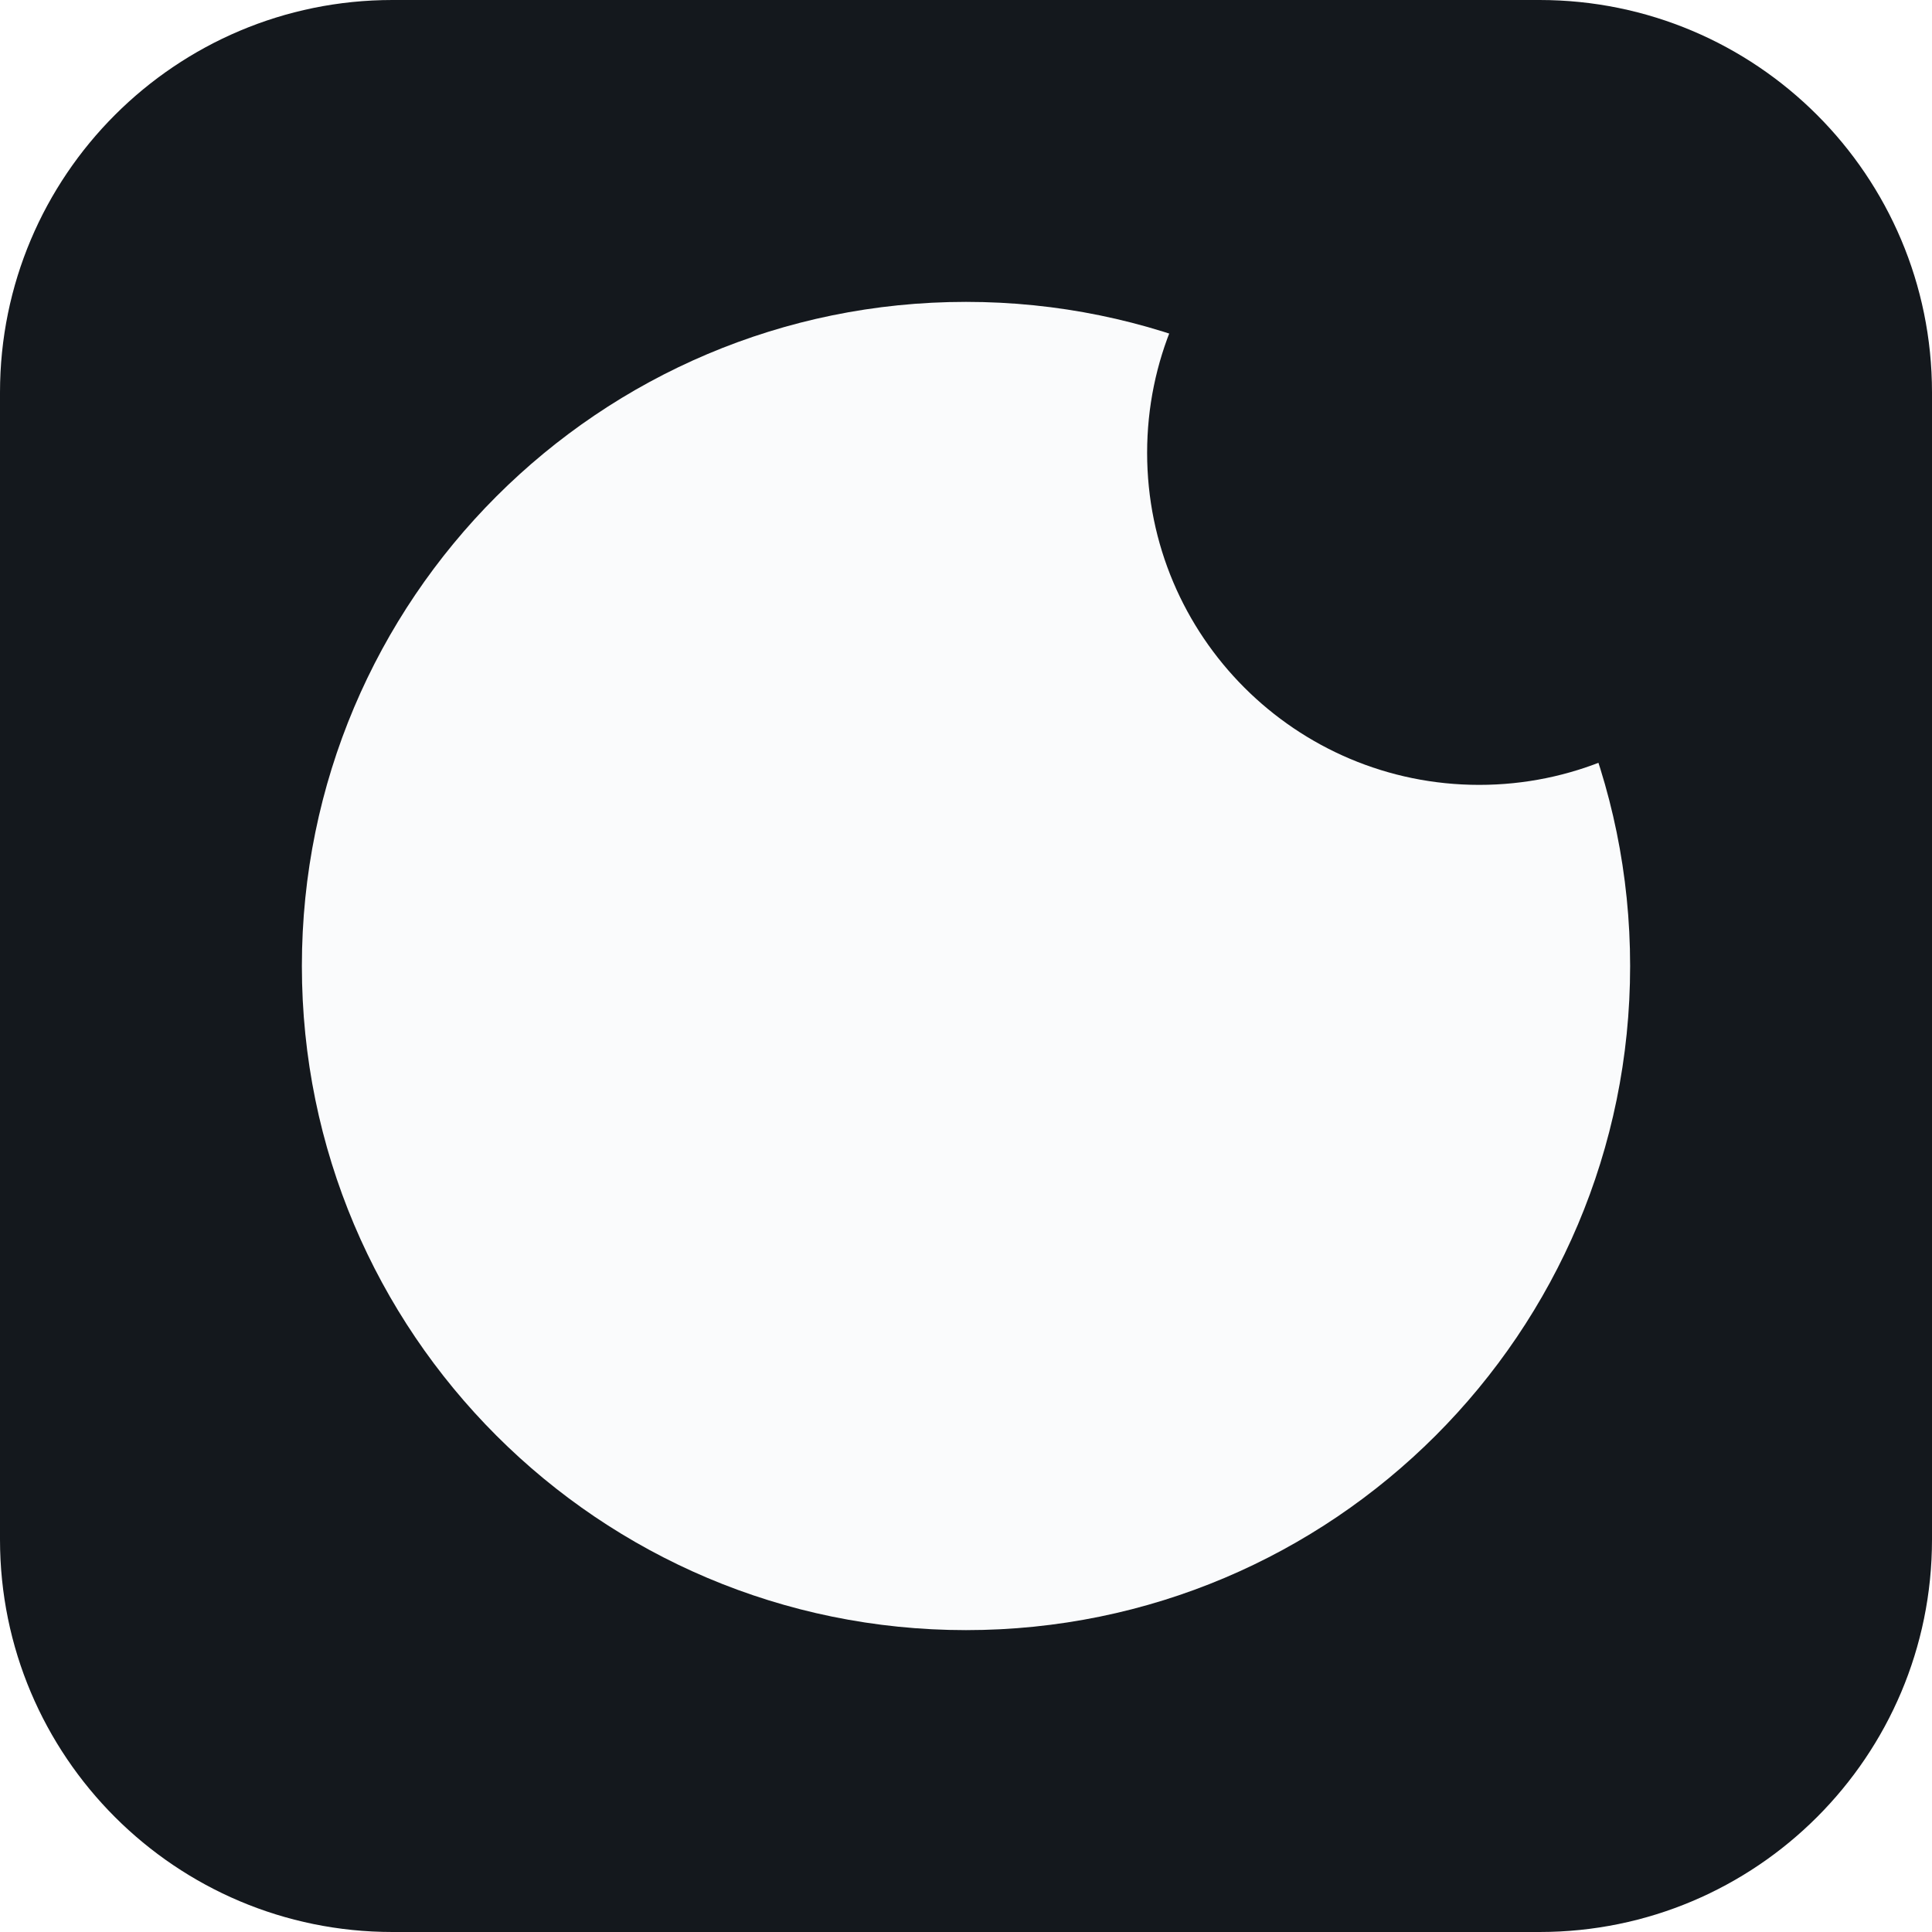
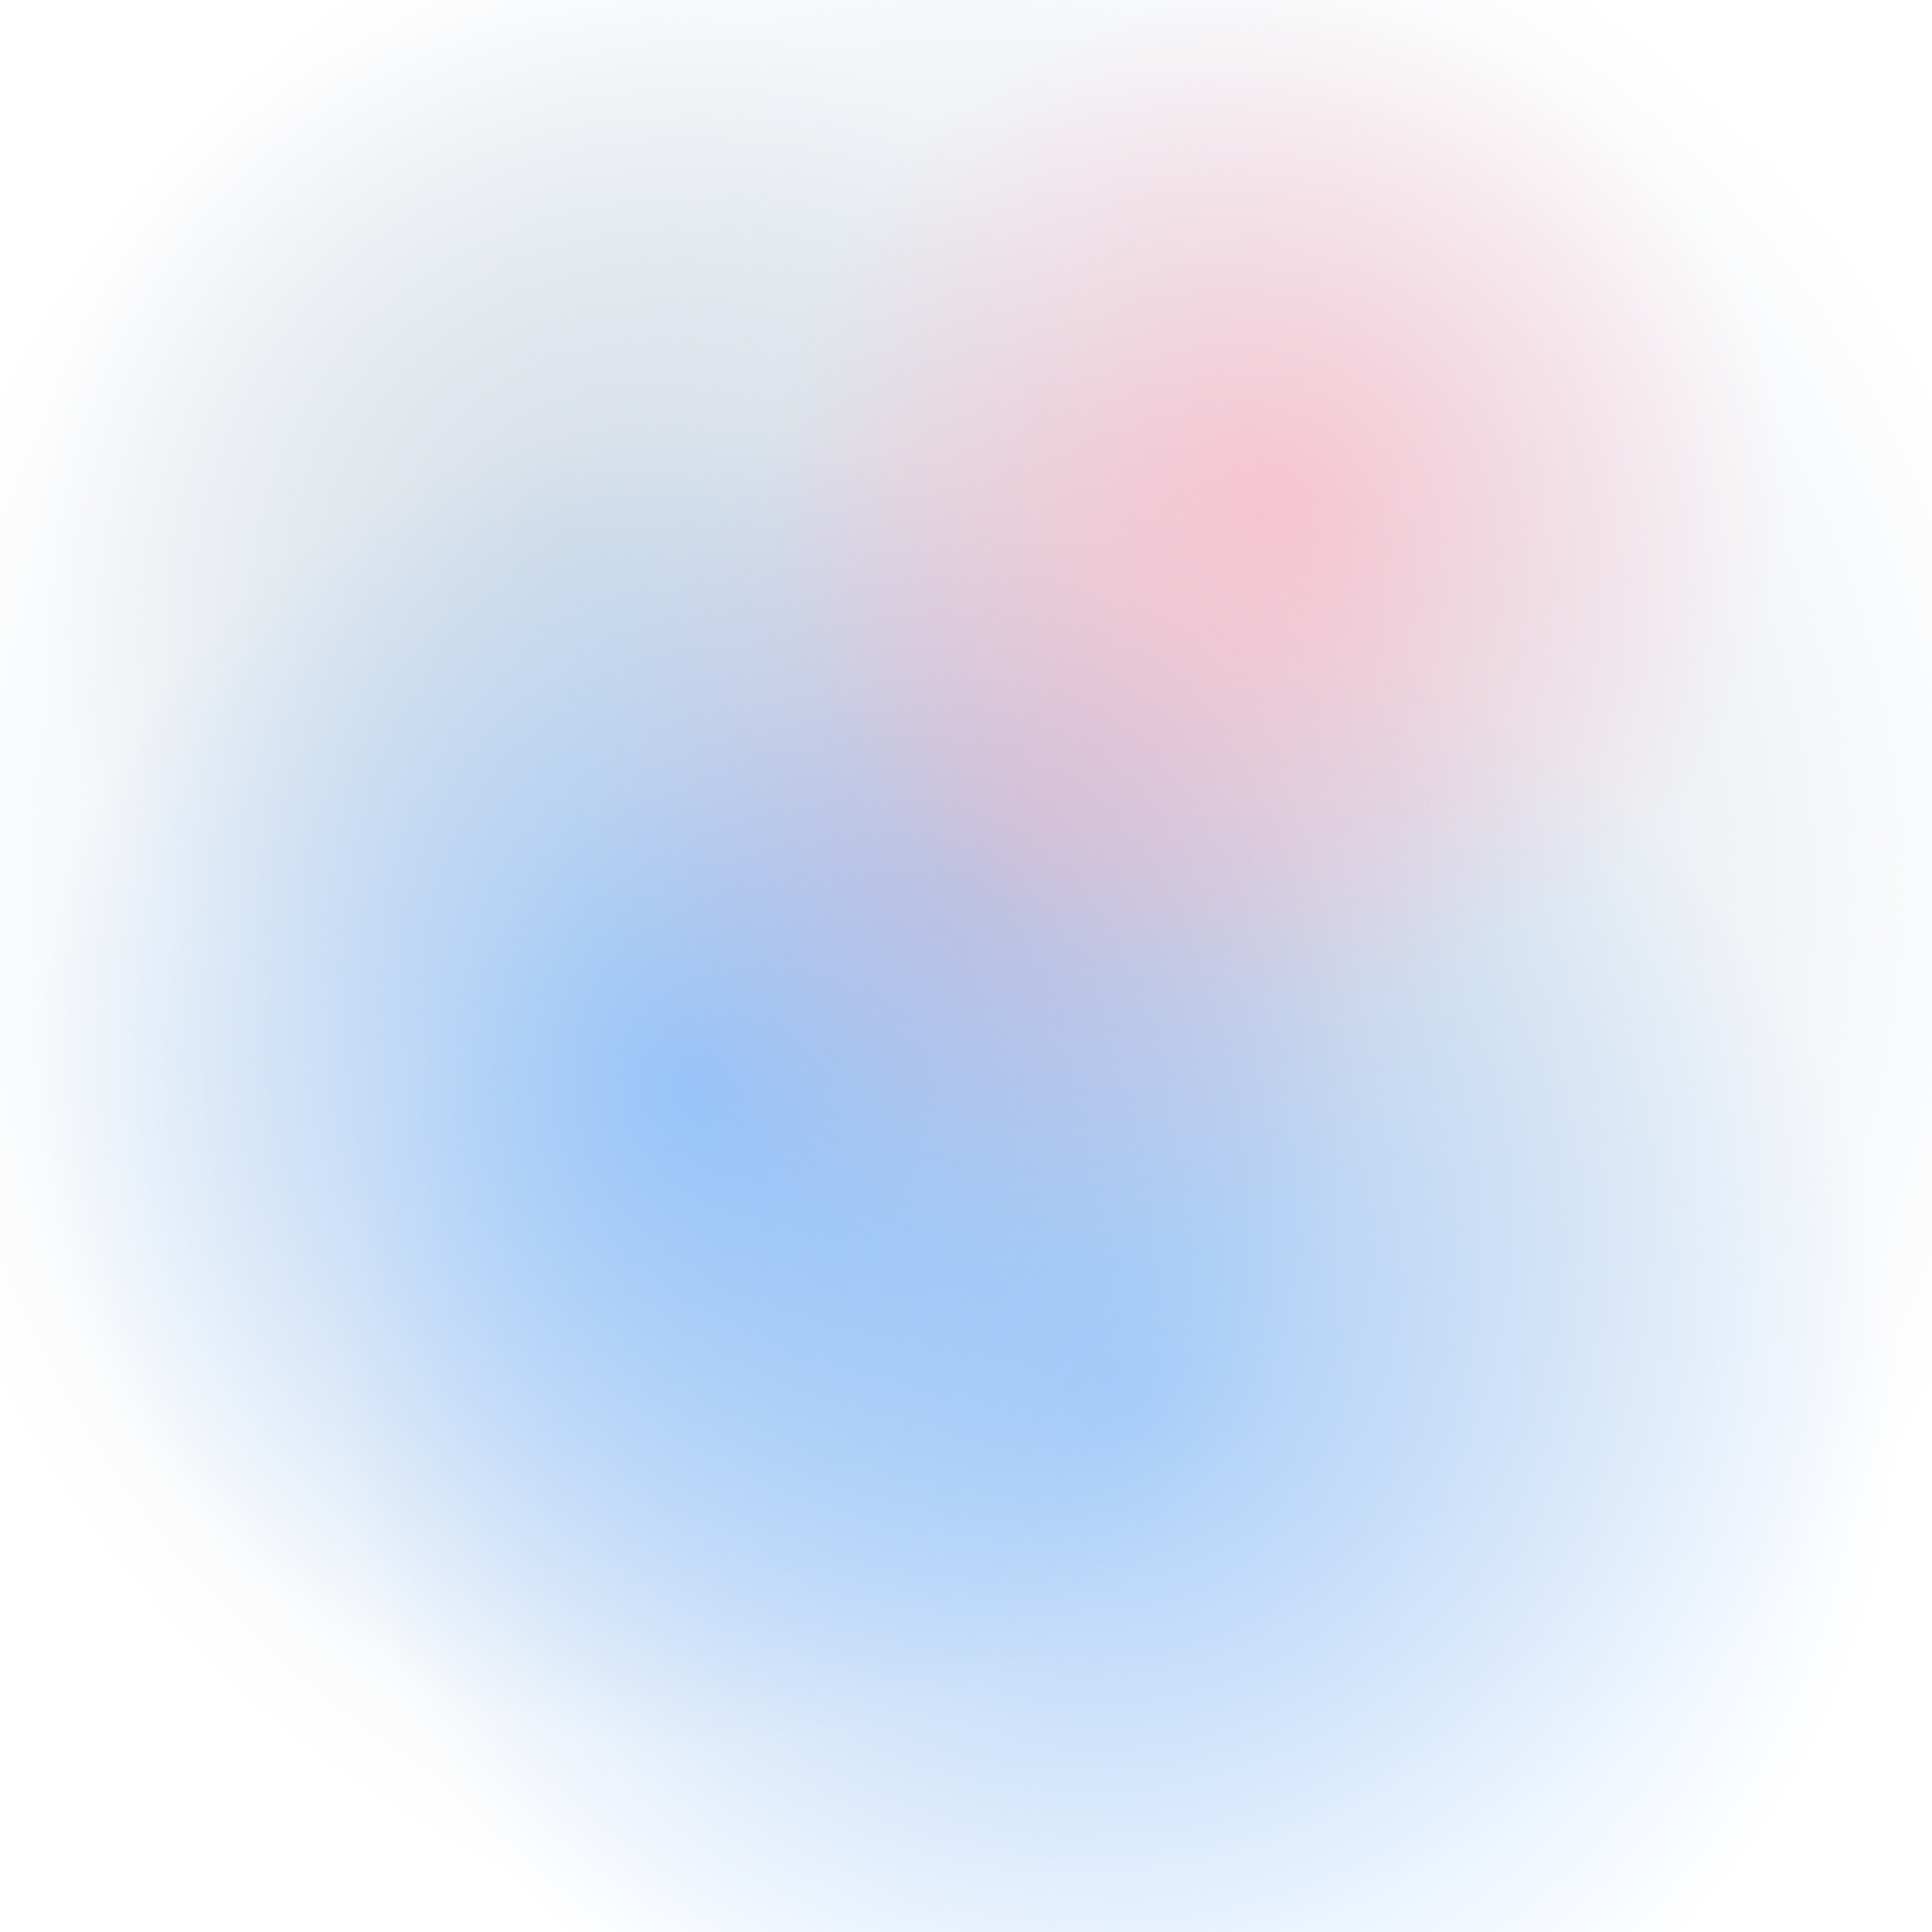
<svg xmlns="http://www.w3.org/2000/svg" width="128" height="128" viewBox="0 0 128 128">
-   <rect width="128" height="128" rx="26" fill="#14181D" />
-   <circle cx="64" cy="64" r="44" fill="#FAFBFC" />
-   <circle cx="98" cy="30" r="22" fill="#14181D" />
+   <defs>
+     <radialGradient id="vb-peach1" cx="54%" cy="42%" r="24%">
+       <stop offset="0%" stop-color="#FFB3C2" stop-opacity=".35" />
+       <stop offset="100%" stop-color="#FFB3C2" stop-opacity="0" />
+     </radialGradient>
+     <radialGradient id="vb-peach2" cx="66%" cy="26%" r="26%">
+       <stop offset="0%" stop-color="#FFB3C2" stop-opacity=".65" />
+       <stop offset="100%" stop-color="#FFB3C2" stop-opacity="0" />
+     </radialGradient>
+     <radialGradient id="vb-blue1" cx="36%" cy="56%" r="34%">
+       <stop offset="0%" stop-color="#7CB8FF" stop-opacity=".65" />
+       <stop offset="100%" stop-color="#7CB8FF" stop-opacity="0" />
+     </radialGradient>
+     <radialGradient id="vb-blue2" cx="58%" cy="72%" r="40%">
+       <stop offset="0%" stop-color="#7CB8FF" stop-opacity=".55" />
+       <stop offset="100%" stop-color="#7CB8FF" stop-opacity="0" />
+     </radialGradient>
+     <radialGradient id="vb-silver1" cx="30%" cy="28%" r="28%">
+       <stop offset="0%" stop-color="#D5DEE7" stop-opacity=".85" />
+       <stop offset="100%" stop-color="#D5DEE7" stop-opacity="0" />
+     </radialGradient>
+     <radialGradient id="vb-core" cx="50%" cy="46%" r="56%">
+       <stop offset="0%" stop-color="#C7D2DE" />
+       <stop offset="100%" stop-color="#CFD9E4" stop-opacity="0" />
+     </radialGradient>
+   </defs>
+   <rect width="128" height="128" fill="url(#vb-core)" />
+   <rect width="128" height="128" fill="url(#vb-silver1)" />
+   <rect width="128" height="128" fill="url(#vb-blue2)" />
+   <rect width="128" height="128" fill="url(#vb-blue1)" />
+   <rect width="128" height="128" fill="url(#vb-peach2)" />
+   <rect width="128" height="128" fill="url(#vb-peach1)" />
</svg>
